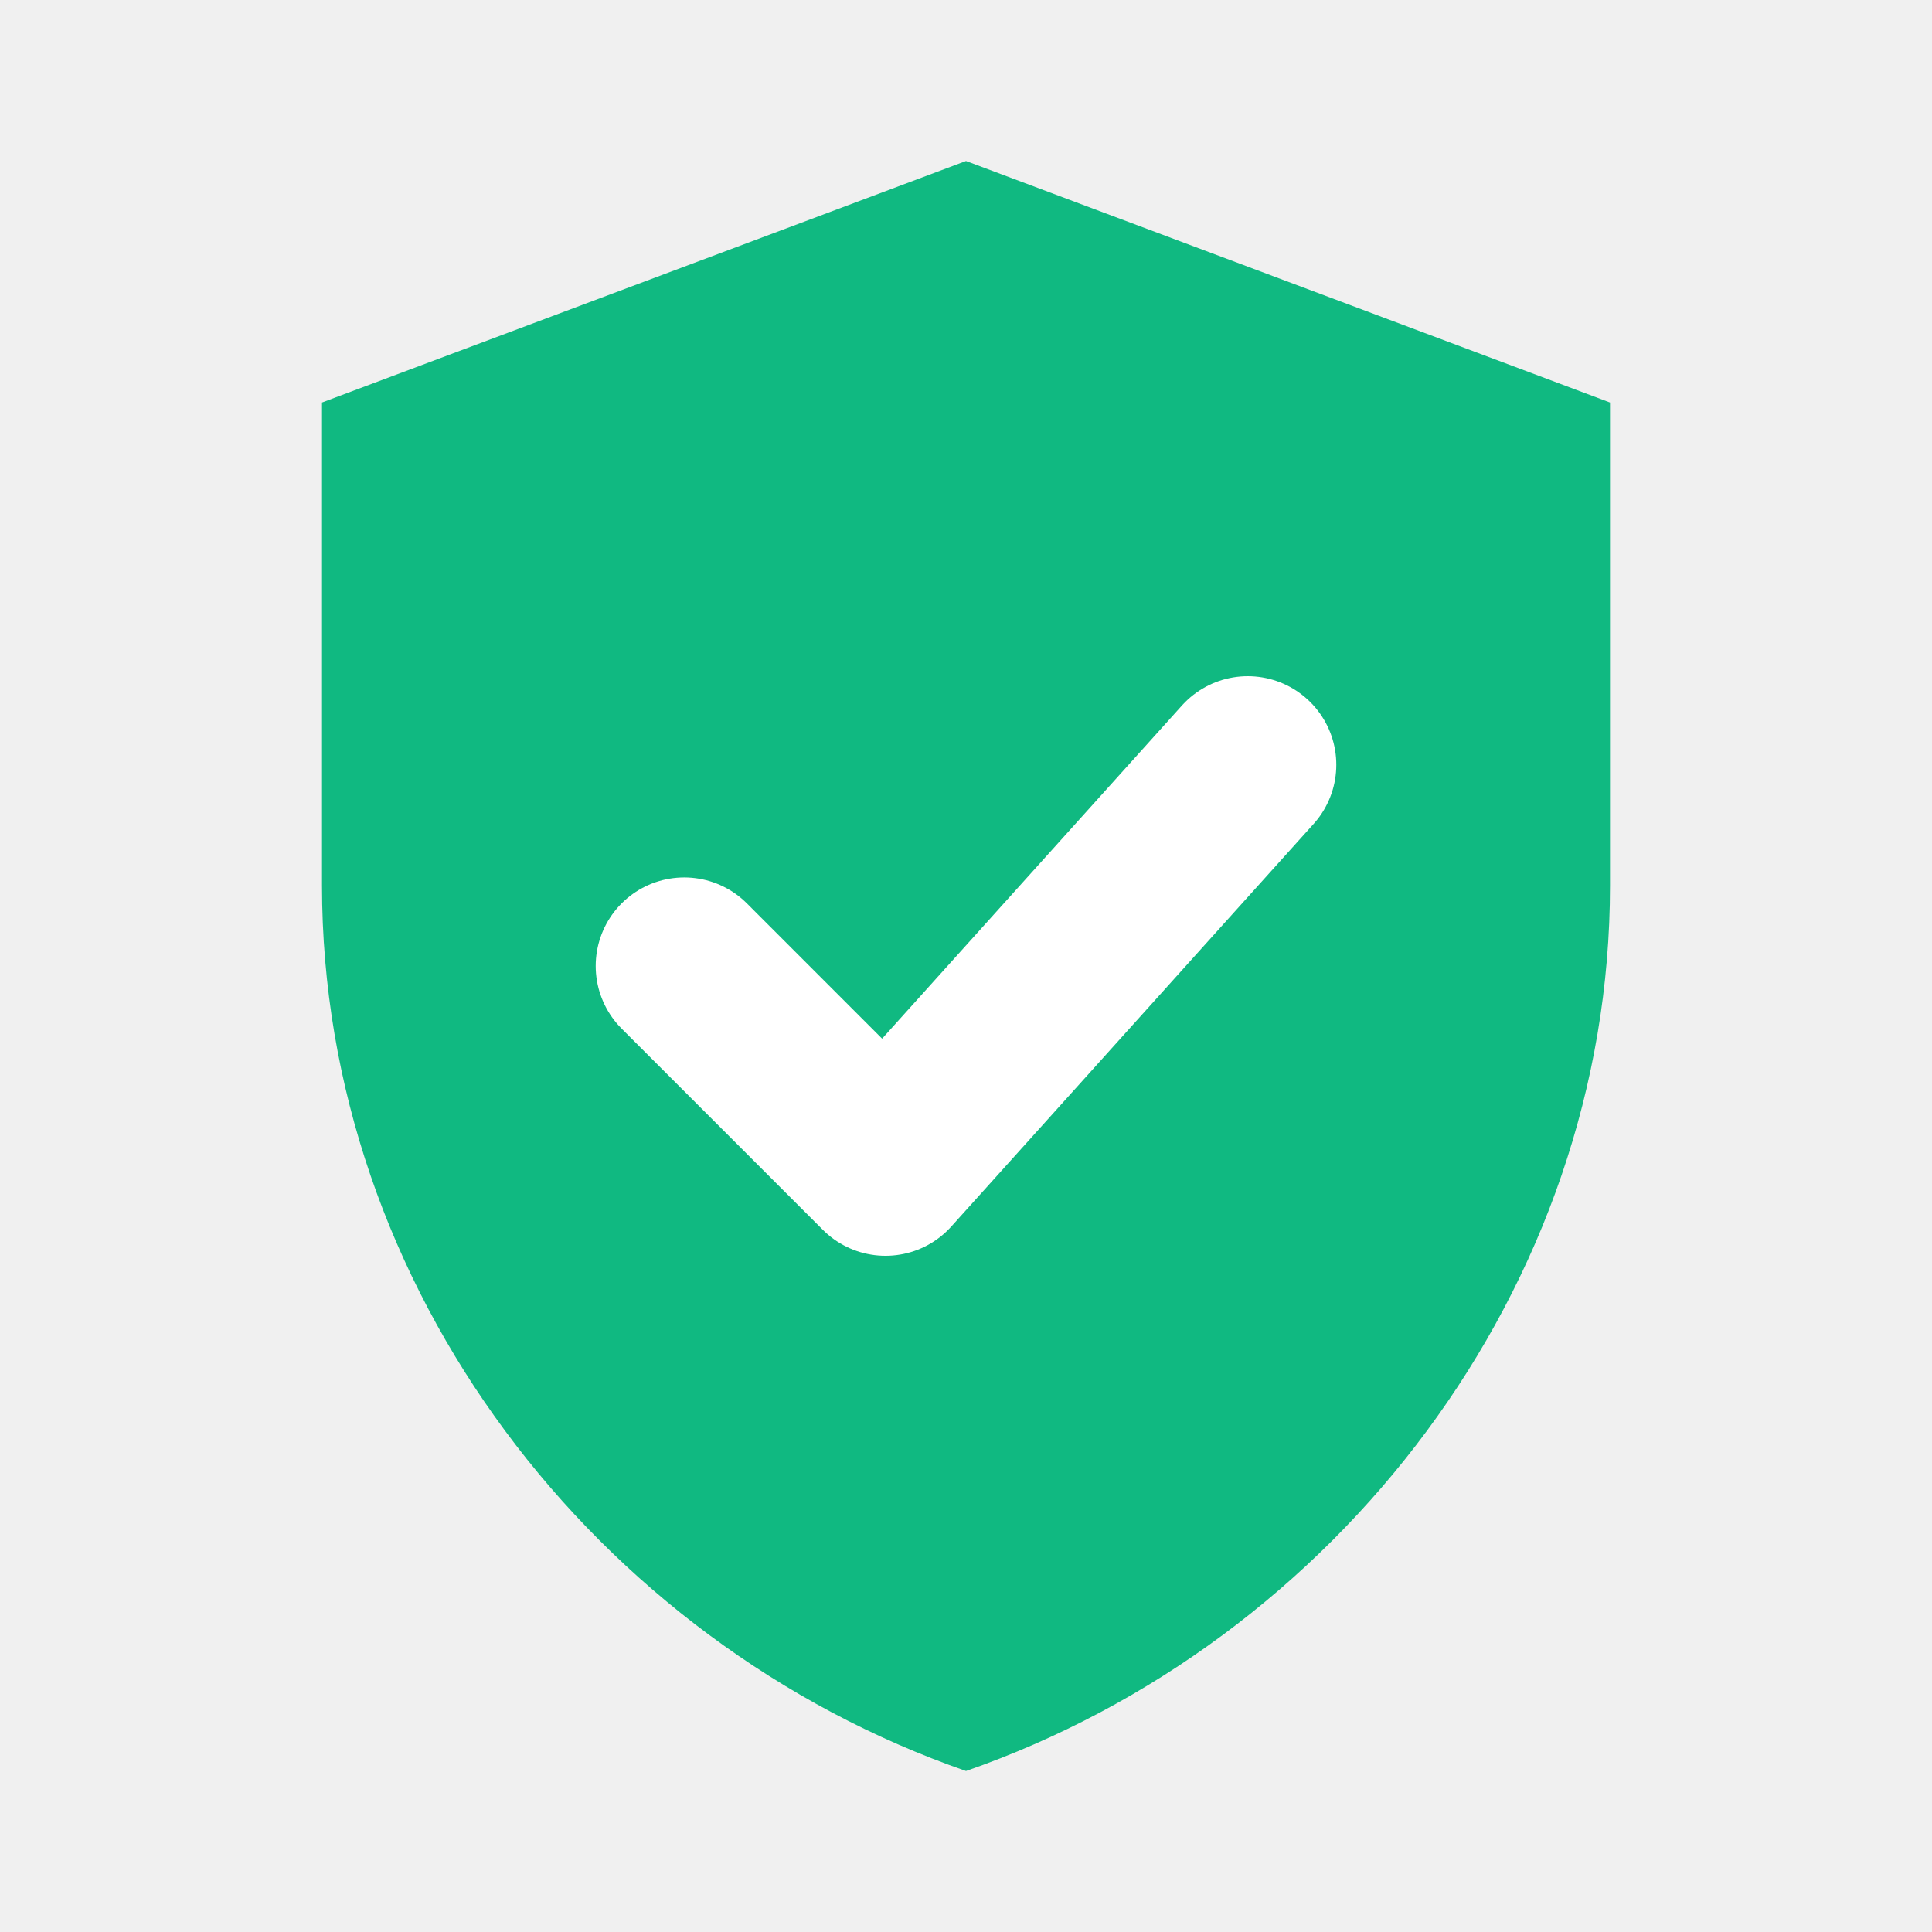
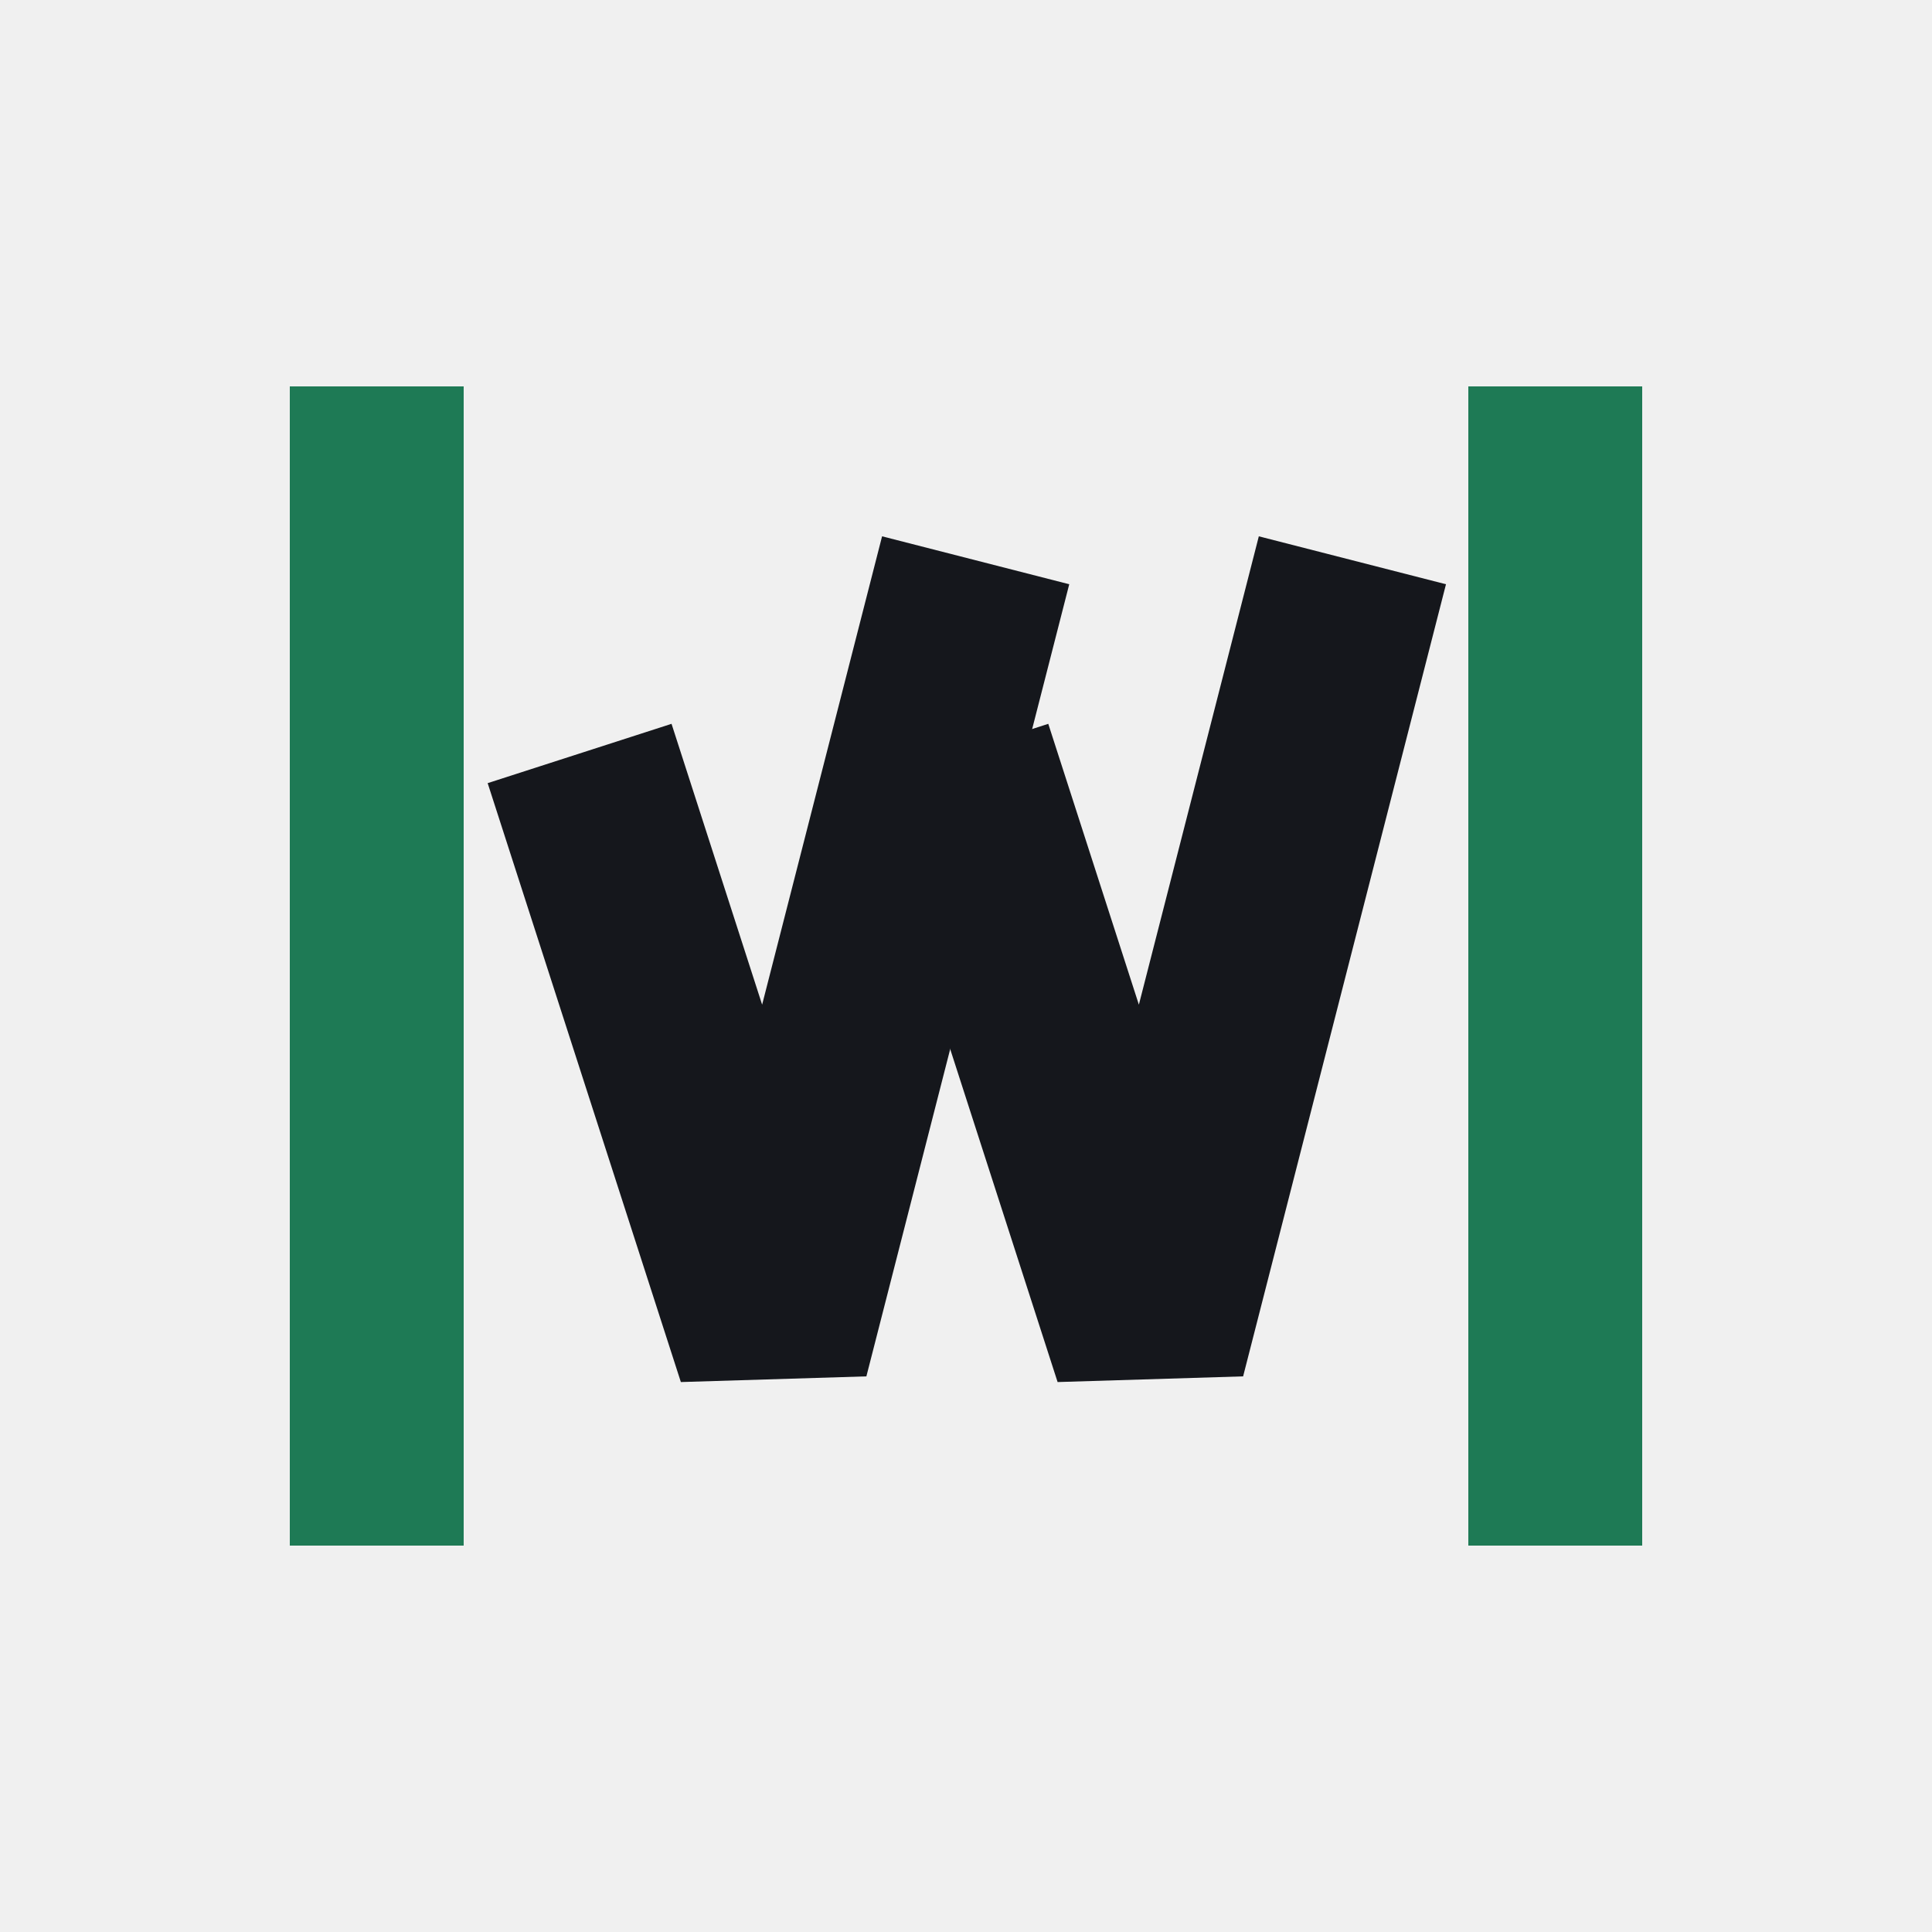
- <svg xmlns="http://www.w3.org/2000/svg" viewBox="0 0 24 24">
-   <path d="M12 2 4 5v6c0 5 3.4 9.4 8 11 4.6-1.6 8-6 8-11V5l-8-3Z" fill="#10b981" />
-   <path d="m8.5 12 2.5 2.5 4.5-5" fill="none" stroke="#fff" stroke-width="2.2" stroke-linecap="round" stroke-linejoin="round" />
+ <svg xmlns="http://www.w3.org/2000/svg" viewBox="0 0 256 256">
+   <style>.b{fill:#1E7A55}.w{stroke:#15171C}@media (prefers-color-scheme:dark){.b{fill:#4FBF8A}.w{stroke:#E8E9E5}}</style>
+   <rect class="b" x="38.4" y="51.2" width="23.04" height="153.6" />
+   <rect class="b" x="194.56" y="51.2" width="23.04" height="153.6" />
+   <path class="w" d="M76.8 99.84 L102.4 179.2 L129.28 74.24" fill="none" stroke-width="25.6" stroke-miterlimit="1" />
+   <path class="w" d="M126.72 99.84 L152.32 179.2 L179.2 74.24" fill="none" stroke-width="25.6" stroke-miterlimit="1" />
</svg>
